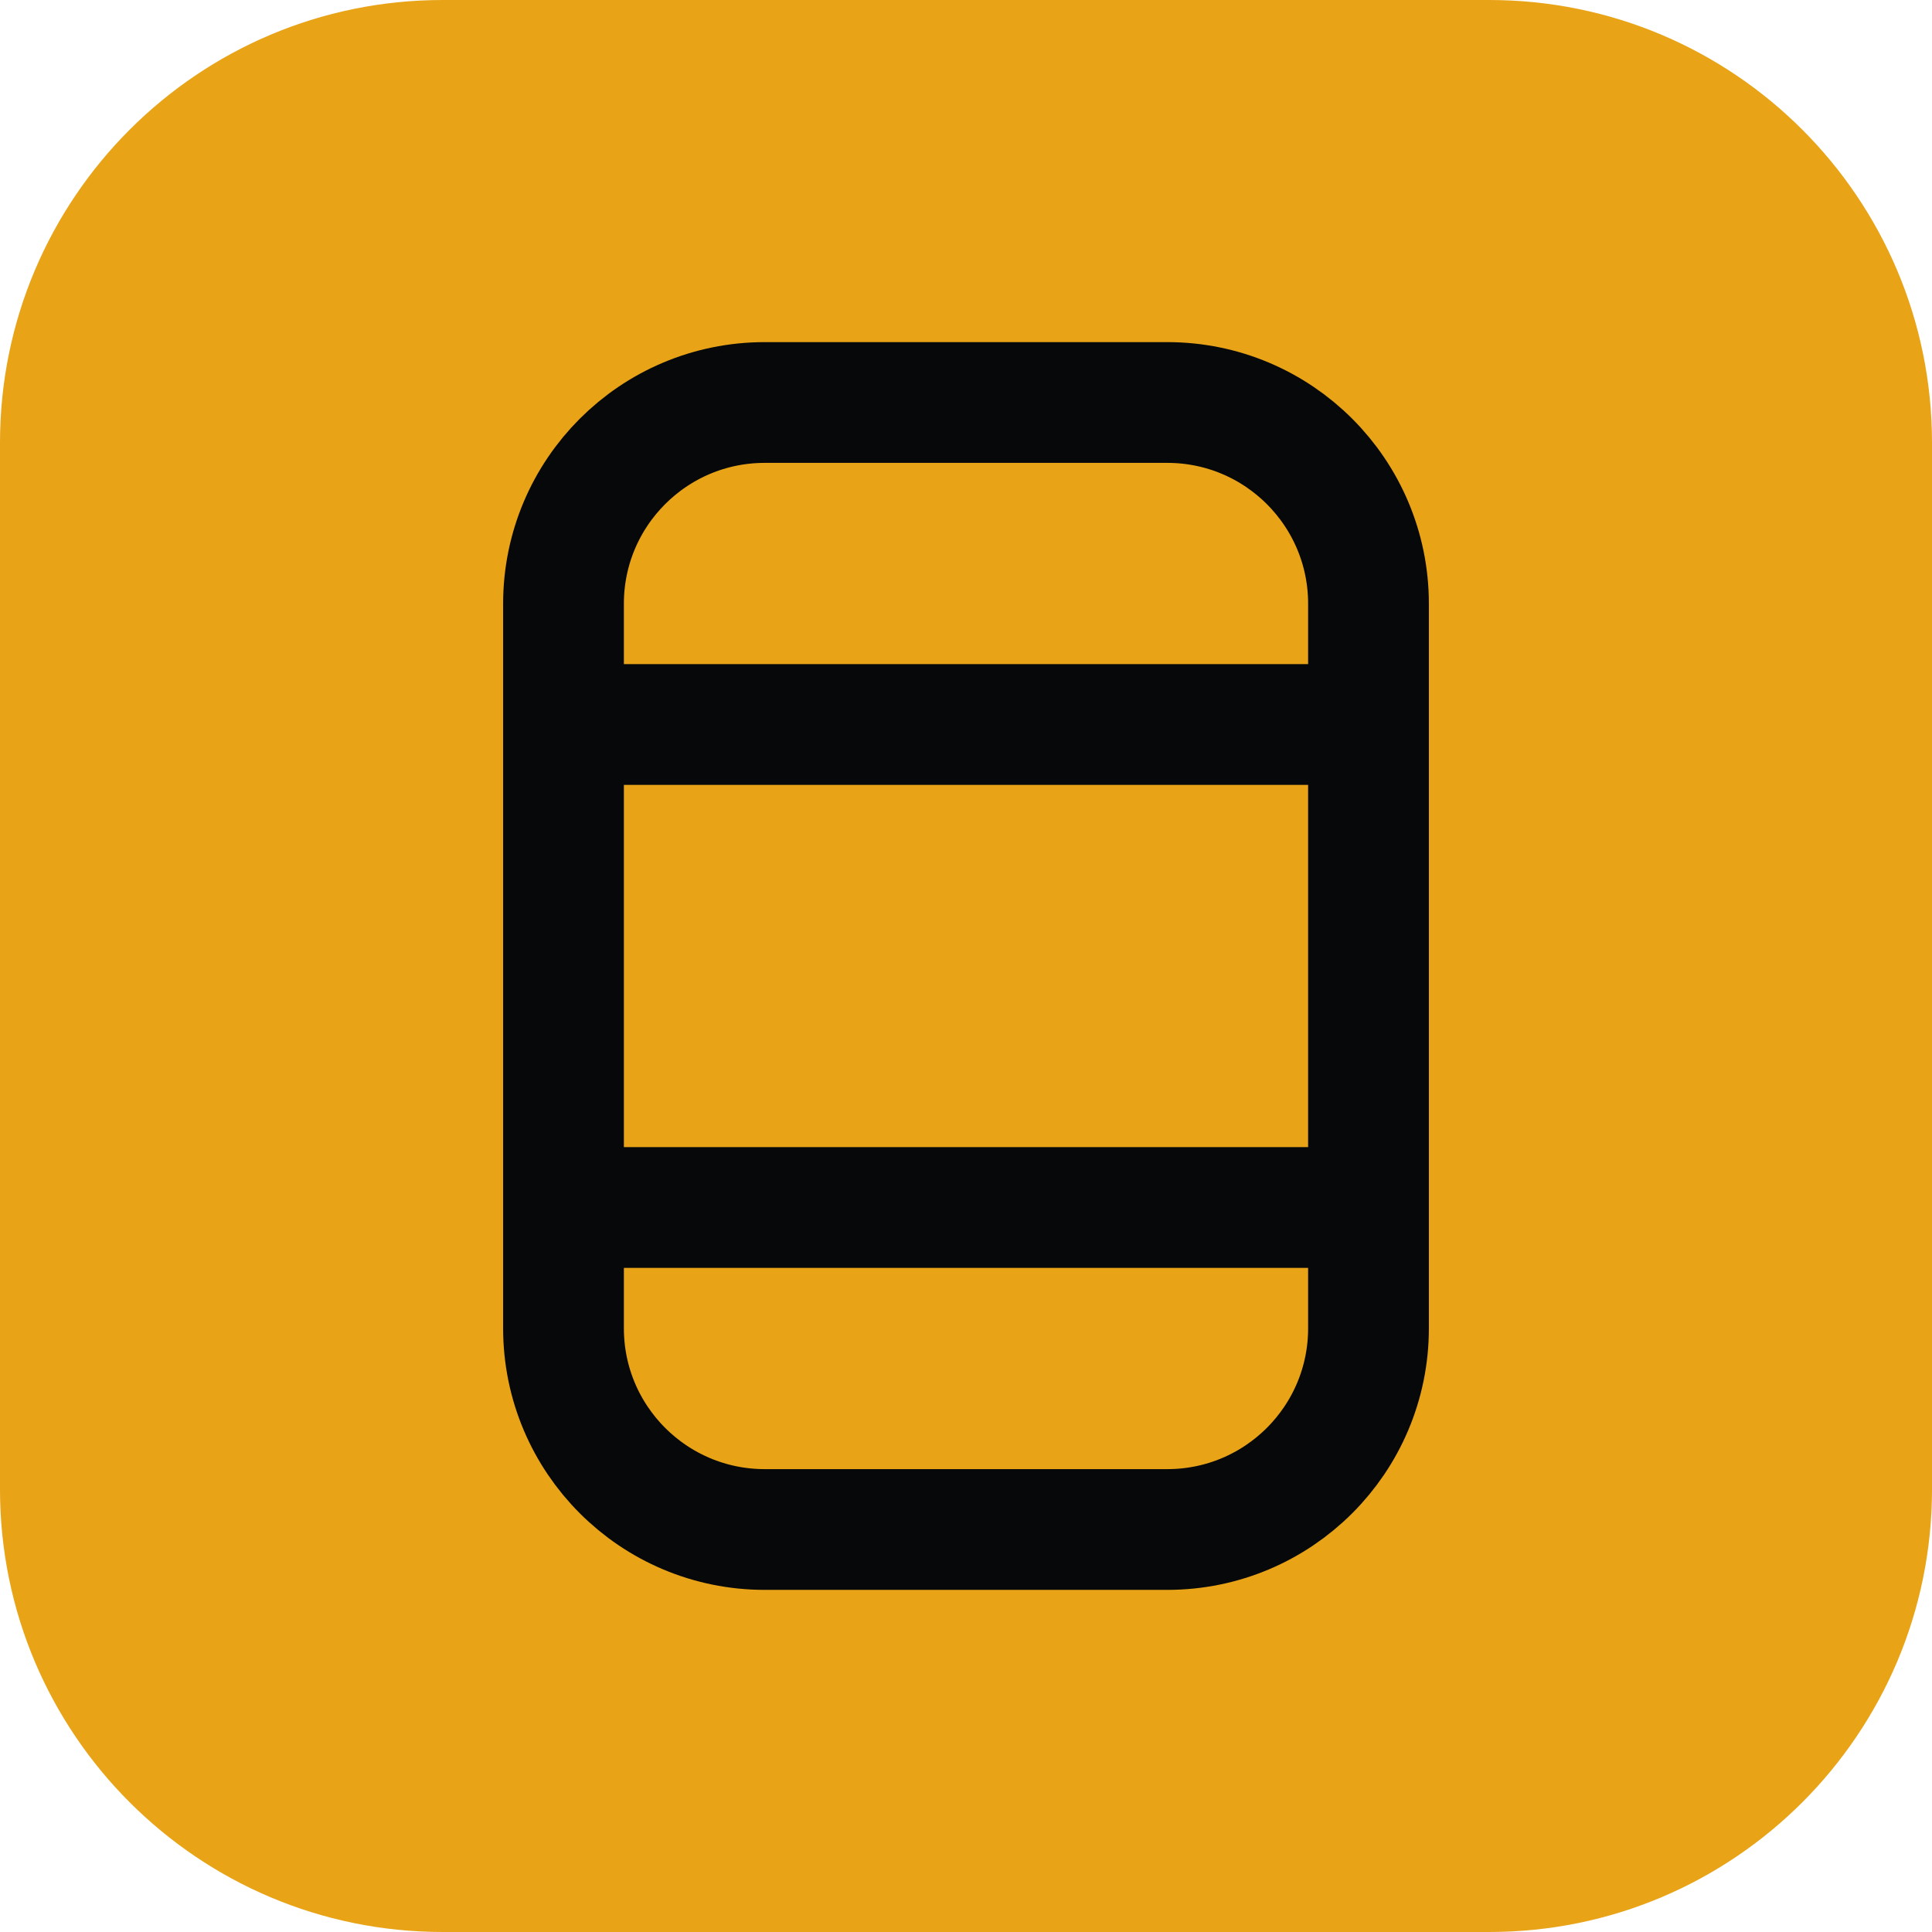
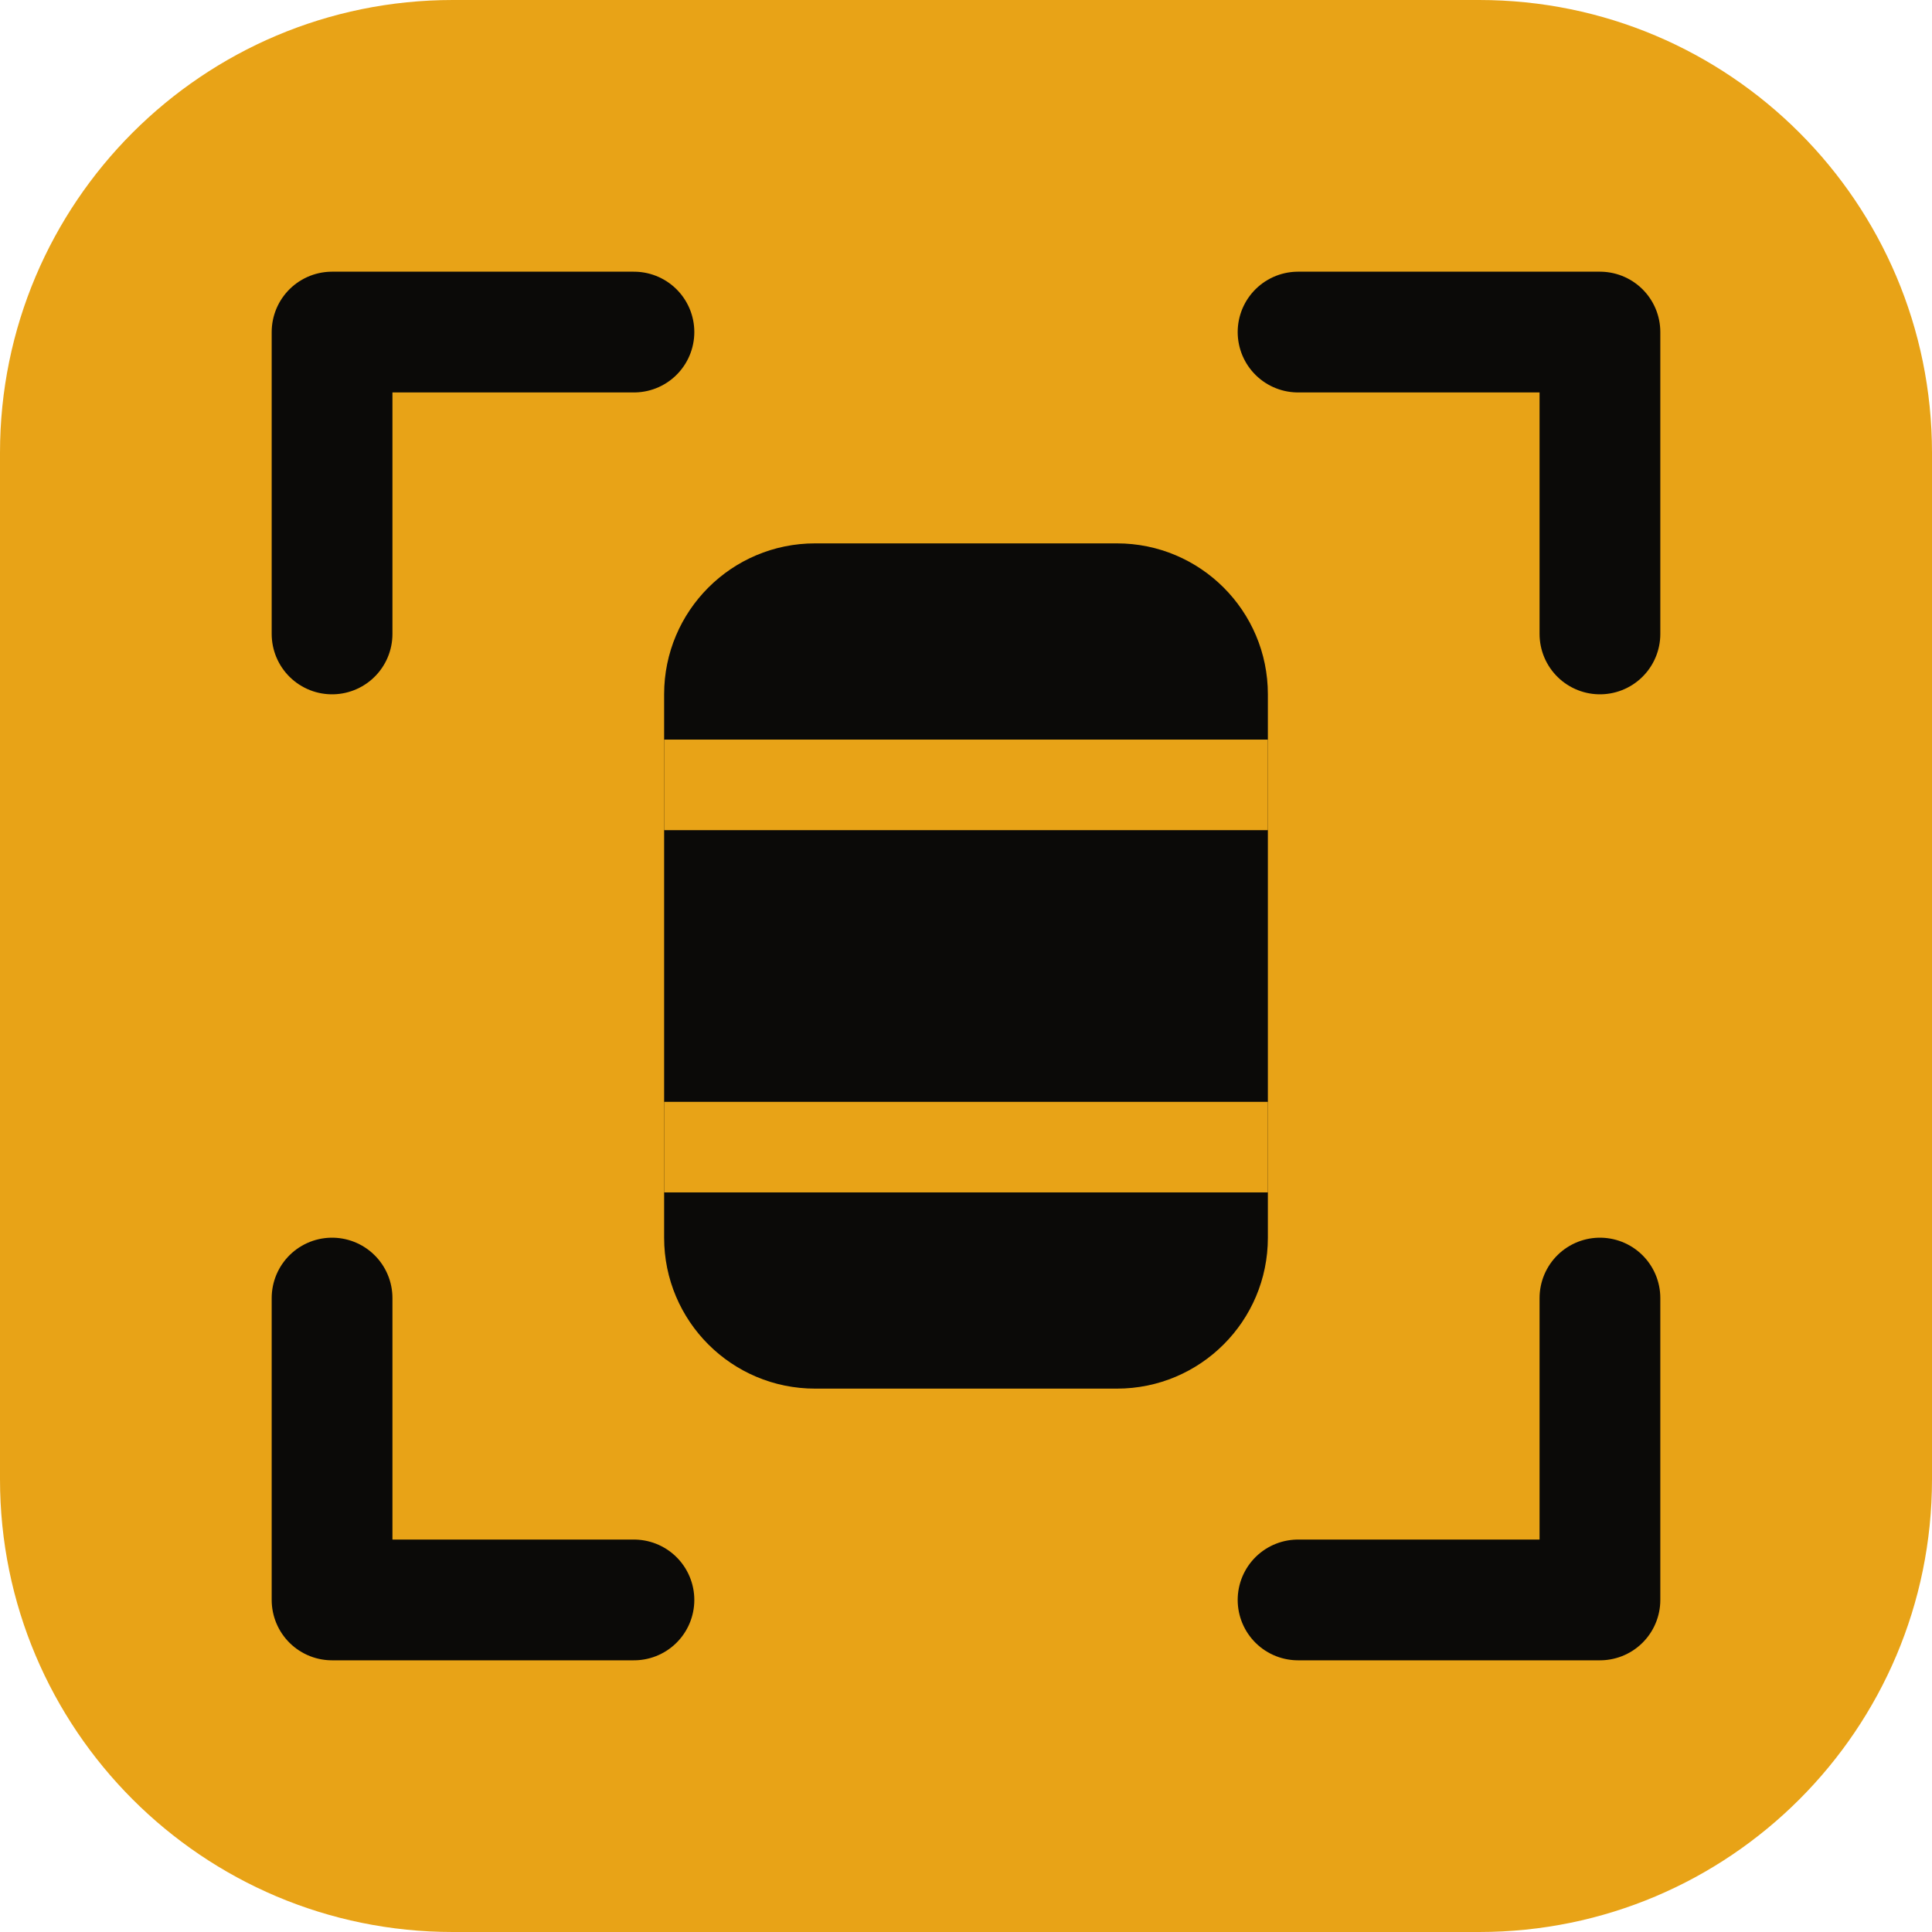
- <svg xmlns="http://www.w3.org/2000/svg" viewBox="0 0 48 48" fill="none">
-   <rect width="48" height="48" rx="11" fill="#e8a317" />
-   <rect x="14" y="10" width="20" height="28" rx="5" stroke="#07080a" stroke-width="3" />
-   <path d="M14 18h20M14 30h20" stroke="#07080a" stroke-width="3" />
+ <svg xmlns="http://www.w3.org/2000/svg" viewBox="0 0 64 64">
+   <rect width="64" height="64" rx="15" fill="#e8a317" />
+   <path d="M11 21v-10h10M43 11h10v10M53 43v10H43M21 53H11V43" fill="none" stroke="#0b0a08" stroke-width="4" stroke-linecap="round" stroke-linejoin="round" />
+   <rect x="22" y="18" width="20" height="28" rx="5" fill="#0b0a08" />
+   <path d="M22 26h20M22 38h20" stroke="#e8a317" stroke-width="3" />
</svg>
